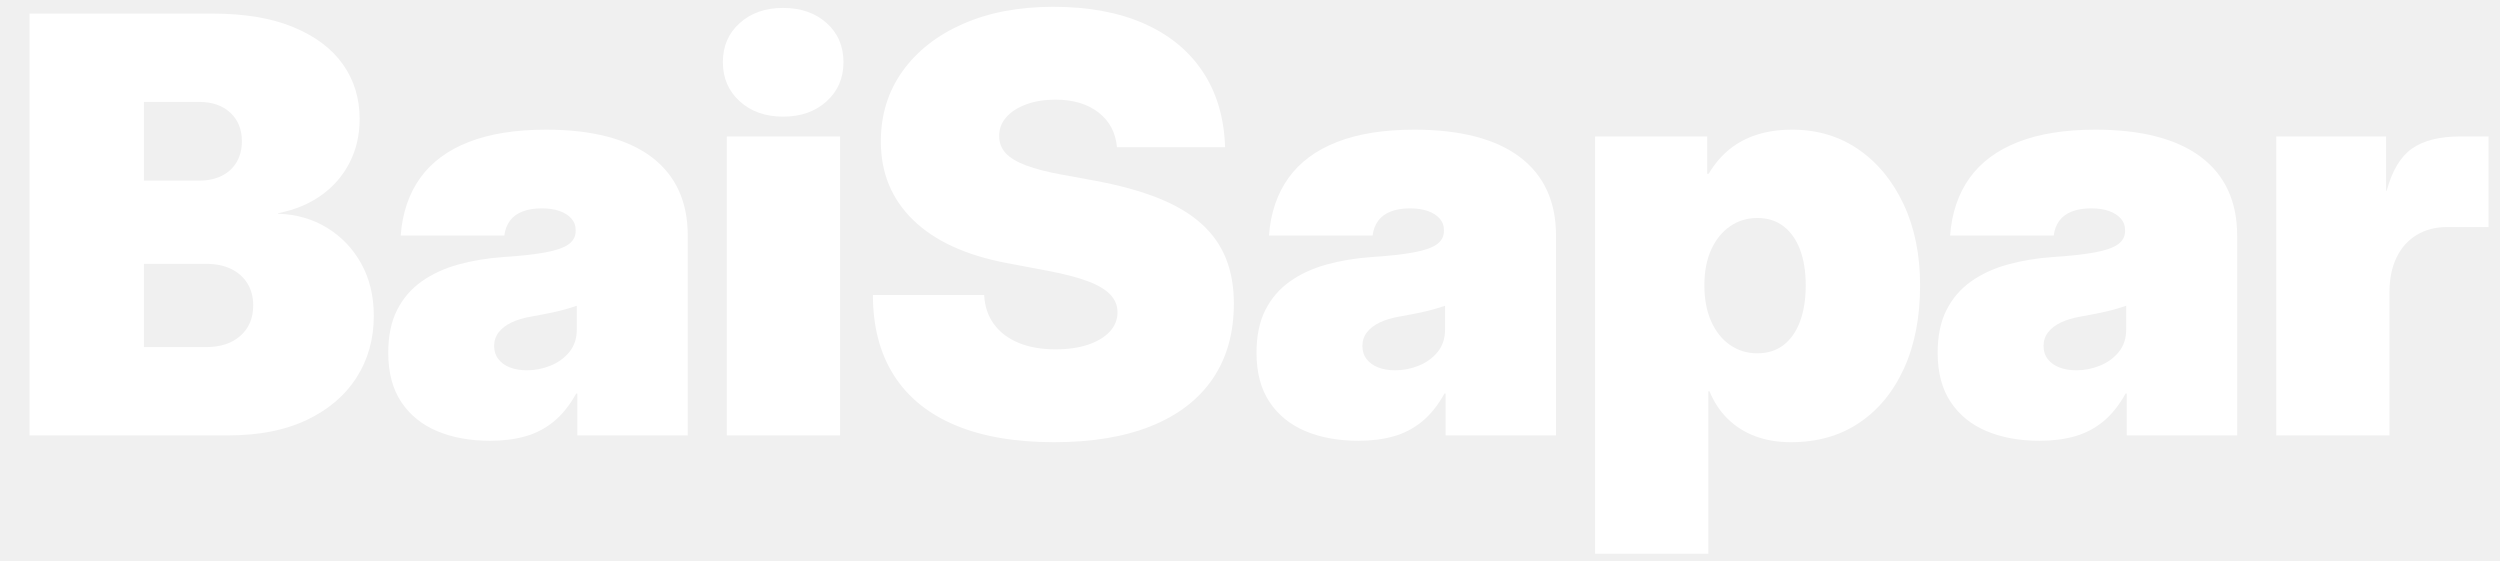
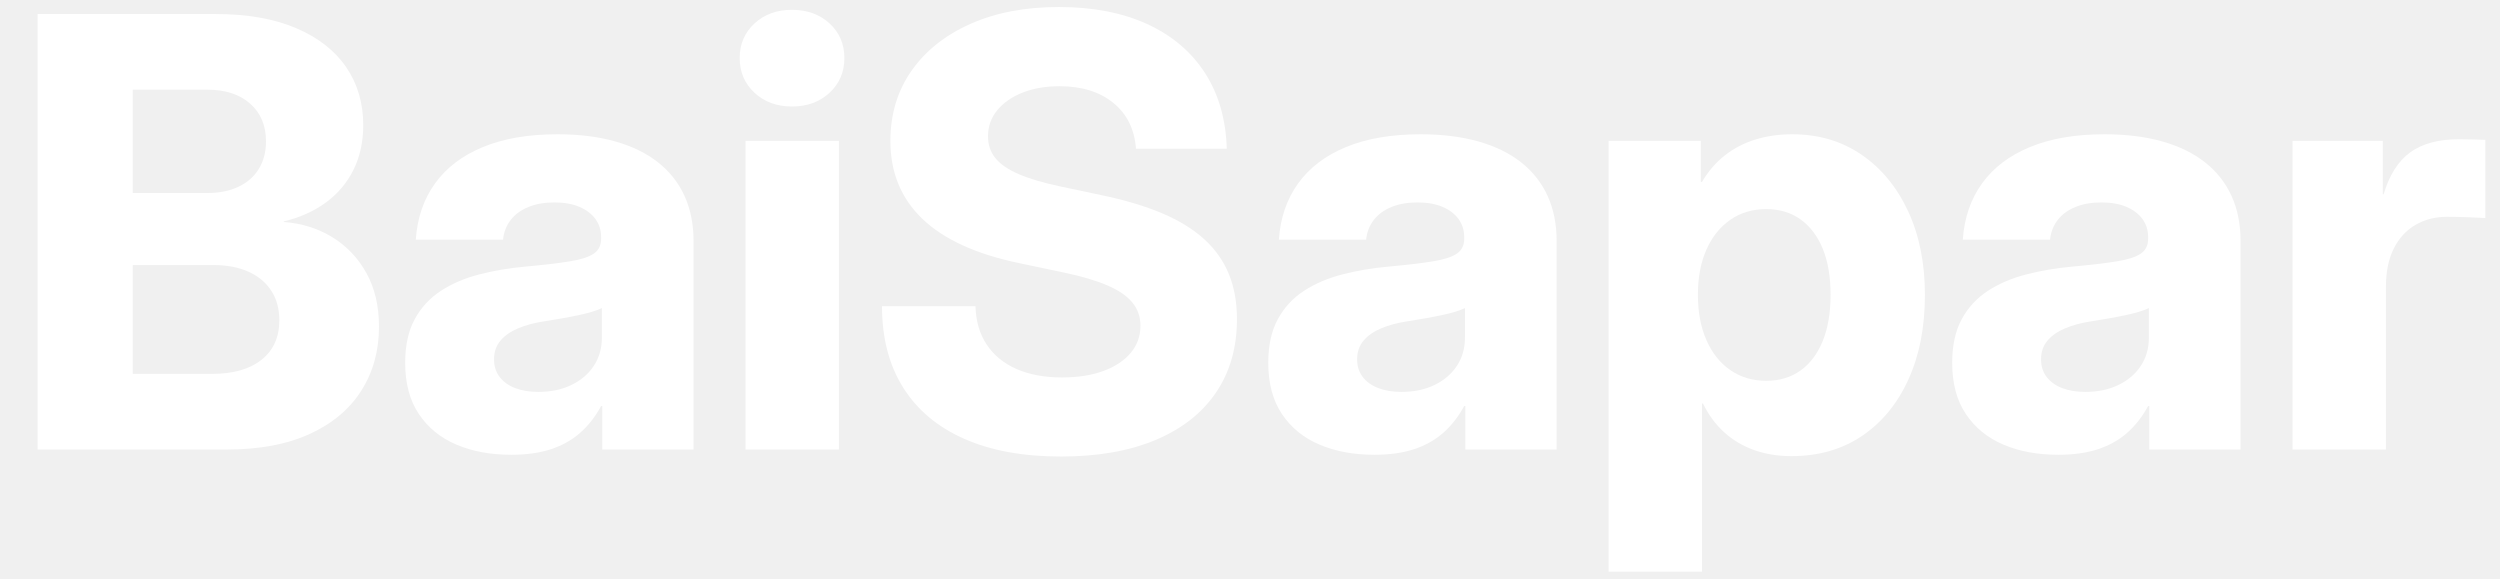
- <svg xmlns="http://www.w3.org/2000/svg" viewBox="-24 -1538 8830 1980" width="892" height="200" role="img" aria-label="BaiSapar">
-   <path d="M80 0V-1490H726Q896 -1490 1012 -1442Q1128 -1394 1187 -1310.5Q1246 -1227 1246 -1118Q1246 -1032 1210 -962.5Q1174 -893 1109.5 -847.5Q1045 -802 958 -785V-783Q1054 -780 1130.5 -733.5Q1207 -687 1251.5 -607Q1296 -527 1296 -422Q1296 -300 1235 -204.5Q1174 -109 1059 -54.5Q944 0 782 0ZM484 -312H704Q780 -312 825 -352Q870 -392 870 -459Q870 -504 849.5 -537Q829 -570 792 -588Q755 -606 704 -606H484ZM484 -900H679Q725 -900 759 -917Q793 -934 811.5 -965.5Q830 -997 830 -1039Q830 -1102 789 -1140Q748 -1178 679 -1178H484Z" fill="#FFFFFF" />
-   <path d="M1707 19Q1601 19 1520 -15Q1439 -49 1393 -118Q1347 -187 1347 -292Q1347 -381 1378 -442.5Q1409 -504 1464.5 -543.5Q1520 -583 1594 -603.5Q1668 -624 1753 -630Q1846 -636 1902.5 -646.5Q1959 -657 1984 -675Q2009 -693 2009 -722V-726Q2009 -749 1994 -766Q1979 -783 1952.5 -792.5Q1926 -802 1889 -802Q1850 -802 1821.5 -791Q1793 -780 1777 -758.5Q1761 -737 1757 -706H1391Q1400 -826 1460 -909.5Q1520 -993 1631.5 -1036.5Q1743 -1080 1905 -1080Q2027 -1080 2120.5 -1055.5Q2214 -1031 2277.5 -983Q2341 -935 2373 -865.5Q2405 -796 2405 -706V0H2015V-148H2011Q1976 -85 1931 -48.5Q1886 -12 1830.5 3.5Q1775 19 1707 19ZM1837 -230Q1880 -230 1920.5 -246.5Q1961 -263 1987 -295Q2013 -327 2013 -374V-458Q1998 -453 1981.5 -448Q1965 -443 1946 -438.5Q1927 -434 1904 -429.5Q1881 -425 1853 -420Q1812 -413 1782.5 -399Q1753 -385 1737 -364Q1721 -343 1721 -316Q1721 -289 1736 -269.5Q1751 -250 1777 -240Q1803 -230 1837 -230Z" fill="#FFFFFF" />
-   <path d="M2543 0V-1056H2943V0ZM2742 -1126Q2648 -1126 2588.5 -1180.2Q2529 -1234.3 2529 -1318.8Q2529 -1403 2588.5 -1456.5Q2648 -1510 2741.5 -1510Q2835.7 -1510 2895.4 -1456.6Q2955 -1403.2 2955 -1318.3Q2955 -1234 2895.3 -1180Q2835.6 -1126 2742 -1126Z" fill="#FFFFFF" />
-   <path d="M3699 24Q3493 24 3350 -36Q3207 -96 3133 -212.5Q3059 -329 3059 -496H3452Q3455 -436 3486.5 -393Q3518 -350 3573.5 -327Q3629 -304 3704 -304Q3770 -304 3819 -320.5Q3868 -337 3895.5 -366.5Q3923 -396 3923 -435Q3923 -471 3897 -498Q3871 -525 3817 -545Q3763 -565 3679 -581L3531 -609Q3315 -650 3201 -761Q3087 -872 3087 -1038Q3087 -1180 3164 -1287Q3241 -1394 3378 -1454Q3515 -1514 3696 -1514Q3882 -1514 4016 -1455Q4150 -1396 4224 -1285Q4298 -1174 4303 -1018H3921Q3914 -1096 3855.5 -1141Q3797 -1186 3704 -1186Q3646 -1186 3601 -1169.5Q3556 -1153 3530.5 -1124.5Q3505 -1096 3505 -1058Q3505 -1022 3528 -997Q3551 -972 3600.5 -953.5Q3650 -935 3727 -921L3847 -899Q3975 -875 4067.5 -838Q4160 -801 4219 -748Q4278 -695 4306 -625Q4334 -555 4334 -466Q4334 -310 4259.5 -200.5Q4185 -91 4043 -33.5Q3901 24 3699 24Z" fill="#FFFFFF" />
-   <path d="M4774 19Q4668 19 4587 -15Q4506 -49 4460 -118Q4414 -187 4414 -292Q4414 -381 4445 -442.5Q4476 -504 4531.5 -543.5Q4587 -583 4661 -603.5Q4735 -624 4820 -630Q4913 -636 4969.5 -646.5Q5026 -657 5051 -675Q5076 -693 5076 -722V-726Q5076 -749 5061 -766Q5046 -783 5019.5 -792.5Q4993 -802 4956 -802Q4917 -802 4888.5 -791Q4860 -780 4844 -758.5Q4828 -737 4824 -706H4458Q4467 -826 4527 -909.5Q4587 -993 4698.5 -1036.5Q4810 -1080 4972 -1080Q5094 -1080 5187.5 -1055.5Q5281 -1031 5344.5 -983Q5408 -935 5440 -865.5Q5472 -796 5472 -706V0H5082V-148H5078Q5043 -85 4998 -48.5Q4953 -12 4897.5 3.5Q4842 19 4774 19ZM4904 -230Q4947 -230 4987.5 -246.5Q5028 -263 5054 -295Q5080 -327 5080 -374V-458Q5065 -453 5048.5 -448Q5032 -443 5013 -438.5Q4994 -434 4971 -429.5Q4948 -425 4920 -420Q4879 -413 4849.5 -399Q4820 -385 4804 -364Q4788 -343 4788 -316Q4788 -289 4803 -269.5Q4818 -250 4844 -240Q4870 -230 4904 -230Z" fill="#FFFFFF" />
-   <path d="M5610 418V-1056H6006V-924H6011Q6042 -976 6084.5 -1010.5Q6127 -1045 6182.5 -1062.5Q6238 -1080 6306 -1080Q6439 -1080 6540.5 -1010Q6642 -940 6700 -816Q6758 -692 6758 -530Q6758 -362 6701.5 -237.5Q6645 -113 6543 -44.5Q6441 24 6302 24Q6232 24 6176 3Q6120 -18 6079 -58Q6038 -98 6014 -156H6010V418ZM6183 -290Q6238 -290 6276 -319.5Q6314 -349 6334 -403Q6354 -457 6354 -530Q6354 -603 6334 -656Q6314 -709 6276 -738.5Q6238 -768 6183 -768Q6129 -768 6086.5 -738.5Q6044 -709 6020 -656Q5996 -603 5996 -530Q5996 -457 6020 -403Q6044 -349 6086.5 -319.5Q6129 -290 6183 -290Z" fill="#FFFFFF" />
-   <path d="M7180 19Q7074 19 6993 -15Q6912 -49 6866 -118Q6820 -187 6820 -292Q6820 -381 6851 -442.5Q6882 -504 6937.5 -543.5Q6993 -583 7067 -603.5Q7141 -624 7226 -630Q7319 -636 7375.5 -646.5Q7432 -657 7457 -675Q7482 -693 7482 -722V-726Q7482 -749 7467 -766Q7452 -783 7425.5 -792.5Q7399 -802 7362 -802Q7323 -802 7294.5 -791Q7266 -780 7250 -758.5Q7234 -737 7230 -706H6864Q6873 -826 6933 -909.5Q6993 -993 7104.5 -1036.5Q7216 -1080 7378 -1080Q7500 -1080 7593.5 -1055.5Q7687 -1031 7750.5 -983Q7814 -935 7846 -865.5Q7878 -796 7878 -706V0H7488V-148H7484Q7449 -85 7404 -48.5Q7359 -12 7303.5 3.5Q7248 19 7180 19ZM7310 -230Q7353 -230 7393.5 -246.5Q7434 -263 7460 -295Q7486 -327 7486 -374V-458Q7471 -453 7454.5 -448Q7438 -443 7419 -438.5Q7400 -434 7377 -429.5Q7354 -425 7326 -420Q7285 -413 7255.5 -399Q7226 -385 7210 -364Q7194 -343 7194 -316Q7194 -289 7209 -269.5Q7224 -250 7250 -240Q7276 -230 7310 -230Z" fill="#FFFFFF" />
-   <path d="M8016 0V-1056H8404V-864H8406Q8435 -971 8496 -1013.5Q8557 -1056 8666 -1056Q8695 -1056 8718.5 -1056Q8742 -1056 8766 -1056V-736Q8745 -736 8701.5 -736Q8658 -736 8620 -736Q8558 -736 8512 -708Q8466 -680 8441 -628.5Q8416 -577 8416 -506V0Z" fill="#FFFFFF" />
+ <svg xmlns="http://www.w3.org/2000/svg" viewBox="-24 -1538 8552 1980" width="864" height="200" role="img" aria-label="BaiSapar">
+   <path d="M103.8 0V-1490H712Q875 -1490 988 -1441.8Q1101.1 -1393.7 1159.5 -1308.4Q1218 -1223.2 1218 -1109.6Q1218 -1024 1184.5 -956.7Q1150.9 -889.5 1090.1 -845.1Q1029.3 -800.6 946.1 -780.5V-778.5Q1038.3 -771.6 1112 -726.5Q1185.7 -681.4 1228.8 -603.9Q1271.9 -526.3 1271.9 -420.6Q1271.9 -296.9 1211.7 -201.9Q1151.6 -106.9 1035.4 -53.5Q919.2 0 751.2 0ZM429.4 -258.8H700.5Q809 -258.8 870 -307Q930.9 -355.3 930.9 -442.2Q930.9 -500.5 903.7 -542.8Q876.6 -585 825.9 -608.1Q775.3 -631.2 704 -631.2H429.4ZM429.4 -877.6H683.9Q746.3 -877.6 791.5 -899.2Q836.7 -920.7 861 -960.6Q885.3 -1000.5 885.3 -1054.4Q885.3 -1135.2 831.3 -1183.2Q777.4 -1231.2 683.9 -1231.2H429.4Z" fill="#FFFFFF" />
+   <path d="M1724.3 18Q1618.6 18 1536.9 -16.7Q1455.2 -51.4 1408.4 -121.3Q1361.5 -191.2 1361.5 -296.2Q1361.5 -385.9 1394.1 -445.8Q1426.6 -505.7 1483.5 -542.8Q1540.4 -579.9 1615 -599.1Q1689.5 -618.4 1772.4 -625.8Q1868.2 -634.6 1925.2 -643.9Q1982.2 -653.2 2007.1 -670.5Q2031.9 -687.8 2031.9 -720.6V-726.7Q2031.9 -761.9 2012.5 -788.6Q1993.1 -815.2 1957.5 -830.3Q1922 -845.4 1872 -845.4Q1821.1 -845.4 1782.8 -829.7Q1744.5 -813.9 1722.4 -785.3Q1700.3 -756.6 1696.3 -717.9H1397.8Q1405.4 -829.8 1463.7 -910.5Q1521.9 -991.3 1627.6 -1034.9Q1733.4 -1078.6 1882.4 -1078.6Q1993.9 -1078.6 2080.8 -1053.9Q2167.6 -1029.3 2227.3 -982Q2286.9 -934.7 2317.5 -867.1Q2348.1 -799.5 2348.1 -713.7V0H2035.8V-148.7H2031.8Q2002.4 -94.4 1960.2 -57.2Q1918 -20 1860 -1Q1802.1 18 1724.3 18ZM1817.2 -197.1Q1881.6 -197.1 1930.6 -221Q1979.7 -244.8 2007.1 -286.6Q2034.5 -328.4 2034.5 -383.1V-483.9Q2021.2 -477.5 2001.2 -471.4Q1981.2 -465.4 1955.4 -459.8Q1929.6 -454.3 1899.1 -448.9Q1868.6 -443.5 1834.6 -438.2Q1786.6 -430.8 1748.4 -414.9Q1710.1 -399 1687.8 -372.9Q1665.5 -346.8 1665.5 -308.3Q1665.5 -273.6 1684.5 -248.5Q1703.6 -223.4 1737.6 -210.3Q1771.7 -197.1 1817.2 -197.1Z" fill="#FFFFFF" />
+   <path d="M2526 0V-1056H2845.5V0ZM2685.1 -1173.6Q2607.2 -1173.6 2556.6 -1220.7Q2506 -1267.9 2506 -1339.5Q2506 -1411 2556.6 -1457.7Q2607.2 -1504.4 2684.6 -1504.4Q2762.8 -1504.4 2813.5 -1457.8Q2864.2 -1411.2 2864.2 -1339.1Q2864.2 -1267.6 2813.4 -1220.6Q2762.7 -1173.6 2685.1 -1173.6Z" fill="#FFFFFF" />
+   <path d="M3605.6 24Q3411.5 24 3274.5 -36.5Q3137.4 -97 3065.1 -212.3Q2992.9 -327.6 2992.9 -490.4H3312.8Q3314.7 -414.3 3350.8 -359.6Q3386.8 -304.9 3452.6 -275.7Q3518.5 -246.6 3608.9 -246.6Q3689.9 -246.6 3749.9 -268.5Q3809.9 -290.5 3843.6 -330.3Q3877.2 -370.1 3877.2 -423.5Q3877.2 -468.6 3850.1 -502.2Q3823.1 -535.8 3765.4 -560.9Q3707.7 -586 3615.3 -605.5L3460.7 -638Q3240.5 -684.3 3131 -789.3Q3021.6 -894.4 3021.6 -1055.5Q3021.6 -1192.9 3093.9 -1295.9Q3166.2 -1398.9 3295.8 -1456.4Q3425.5 -1514 3597.4 -1514Q3772.5 -1514 3899.7 -1455.9Q4026.9 -1397.7 4097.4 -1289.2Q4167.9 -1180.6 4172.5 -1029.2H3861.9Q3854.5 -1128.9 3784.3 -1186Q3714.1 -1243 3600.5 -1243Q3529.2 -1243 3473.8 -1221.1Q3418.5 -1199.2 3387.1 -1160.7Q3355.6 -1122.2 3355.6 -1071.6Q3355.6 -1027.9 3381.1 -996.7Q3406.5 -965.4 3461.6 -941.8Q3516.7 -918.2 3604.6 -899.7L3741.7 -870.7Q3863.1 -845.6 3951.2 -808.3Q4039.3 -770.9 4096 -719Q4152.8 -667 4180.1 -599.3Q4207.4 -531.6 4207.4 -446.4Q4207.4 -299.9 4135.3 -194.4Q4063.3 -88.9 3928.4 -32.5Q3793.6 24 3605.6 24Z" fill="#FFFFFF" />
+   <path d="M4677.3 18Q4571.6 18 4489.9 -16.7Q4408.2 -51.4 4361.4 -121.3Q4314.5 -191.2 4314.5 -296.2Q4314.5 -385.9 4347.1 -445.8Q4379.6 -505.7 4436.5 -542.8Q4493.4 -579.9 4568 -599.1Q4642.5 -618.4 4725.4 -625.8Q4821.2 -634.6 4878.2 -643.9Q4935.2 -653.2 4960.1 -670.5Q4984.9 -687.8 4984.9 -720.6V-726.7Q4984.9 -761.9 4965.5 -788.6Q4946.1 -815.2 4910.6 -830.3Q4875 -845.4 4825 -845.4Q4774.1 -845.4 4735.8 -829.7Q4697.5 -813.9 4675.4 -785.3Q4653.3 -756.6 4649.3 -717.9H4350.8Q4358.4 -829.8 4416.7 -910.5Q4474.9 -991.3 4580.6 -1034.9Q4686.4 -1078.6 4835.4 -1078.6Q4946.9 -1078.6 5033.8 -1053.9Q5120.6 -1029.3 5180.3 -982Q5239.9 -934.7 5270.5 -867.1Q5301.1 -799.5 5301.1 -713.7V0H4988.8V-148.7H4984.8Q4955.4 -94.4 4913.2 -57.2Q4871 -20 4813 -1Q4755.1 18 4677.3 18ZM4770.2 -197.1Q4834.6 -197.1 4883.6 -221Q4932.7 -244.8 4960.1 -286.6Q4987.5 -328.4 4987.5 -383.1V-483.9Q4974.2 -477.5 4954.2 -471.4Q4934.2 -465.4 4908.4 -459.8Q4882.6 -454.3 4852.1 -448.9Q4821.6 -443.5 4787.6 -438.2Q4739.6 -430.8 4701.4 -414.9Q4663.1 -399 4640.8 -372.9Q4618.5 -346.8 4618.5 -308.3Q4618.5 -273.6 4637.5 -248.5Q4656.6 -223.4 4690.6 -210.3Q4724.7 -197.1 4770.2 -197.1Z" fill="#FFFFFF" />
+   <path d="M5479 418V-1056H5794.5V-915.6H5798.5Q5830.5 -970.1 5876.3 -1006.1Q5922.2 -1042.2 5980.6 -1060.4Q6039.1 -1078.6 6107.1 -1078.6Q6241.9 -1078.6 6343.9 -1009Q6445.9 -939.3 6503.6 -815.5Q6561.2 -691.7 6561.2 -529.3Q6561.2 -363.4 6504.5 -239.2Q6447.9 -115.1 6345.5 -46.2Q6243.2 22.6 6104.5 22.6Q6035.2 22.6 5977.5 2.1Q5919.7 -18.3 5875.2 -58.3Q5830.7 -98.3 5801.8 -157.4H5798.5V418ZM6018.1 -235.1Q6086 -235.1 6135.2 -270Q6184.4 -304.9 6211.4 -370.8Q6238.4 -436.7 6238.4 -529.3Q6238.4 -622.2 6211.4 -687.5Q6184.4 -752.7 6135.2 -787.7Q6086 -822.6 6018.1 -822.6Q5948.7 -822.6 5895.8 -786.3Q5843 -749.9 5813.8 -684.3Q5784.5 -618.7 5784.5 -529.3Q5784.5 -440.2 5813.8 -374Q5843 -307.7 5895.8 -271.4Q5948.7 -235.1 6018.1 -235.1Z" fill="#FFFFFF" />
+   <path d="M7017.3 18Q6911.6 18 6829.9 -16.7Q6748.2 -51.4 6701.4 -121.3Q6654.5 -191.2 6654.5 -296.2Q6654.5 -385.9 6687.1 -445.8Q6719.6 -505.7 6776.5 -542.8Q6833.4 -579.9 6908 -599.1Q6982.5 -618.4 7065.4 -625.8Q7161.2 -634.6 7218.2 -643.9Q7275.2 -653.2 7300.1 -670.5Q7324.9 -687.8 7324.9 -720.6V-726.7Q7324.9 -761.9 7305.5 -788.6Q7286.1 -815.2 7250.6 -830.3Q7215 -845.4 7165 -845.4Q7114.1 -845.4 7075.8 -829.7Q7037.5 -813.9 7015.4 -785.3Q6993.3 -756.6 6989.3 -717.9H6690.8Q6698.4 -829.8 6756.7 -910.5Q6814.9 -991.3 6920.6 -1034.9Q7026.4 -1078.6 7175.4 -1078.6Q7286.9 -1078.6 7373.8 -1053.9Q7460.6 -1029.3 7520.3 -982Q7579.9 -934.7 7610.5 -867.1Q7641.1 -799.5 7641.1 -713.7V0H7328.8V-148.7H7324.8Q7295.4 -94.4 7253.2 -57.2Q7211 -20 7153 -1Q7095.1 18 7017.3 18ZM7110.2 -197.1Q7174.6 -197.1 7223.6 -221Q7272.7 -244.8 7300.1 -286.6Q7327.5 -328.4 7327.5 -383.1V-483.9Q7314.2 -477.5 7294.2 -471.4Q7274.2 -465.4 7248.4 -459.8Q7222.6 -454.3 7192.1 -448.9Q7161.6 -443.5 7127.6 -438.2Q7079.6 -430.8 7041.4 -414.9Q7003.1 -399 6980.8 -372.9Q6958.5 -346.8 6958.5 -308.3Q6958.5 -273.6 6977.5 -248.5Q6996.6 -223.4 7030.6 -210.3Q7064.7 -197.1 7110.2 -197.1Z" fill="#FFFFFF" />
+   <path d="M7819 0V-1056H8127.9V-873.1H8130.6Q8159.6 -971.3 8221.3 -1016.5Q8283 -1061.6 8388.5 -1061.6Q8415.4 -1061.6 8437.5 -1060.9Q8459.6 -1060.2 8478.7 -1059.5V-792Q8461.6 -793 8423.3 -794.6Q8385.1 -796.2 8347.4 -796.2Q8286.8 -796.2 8239.4 -768.5Q8192 -740.9 8165.3 -687.5Q8138.5 -634 8138.5 -556.4V0Z" fill="#FFFFFF" />
</svg>
